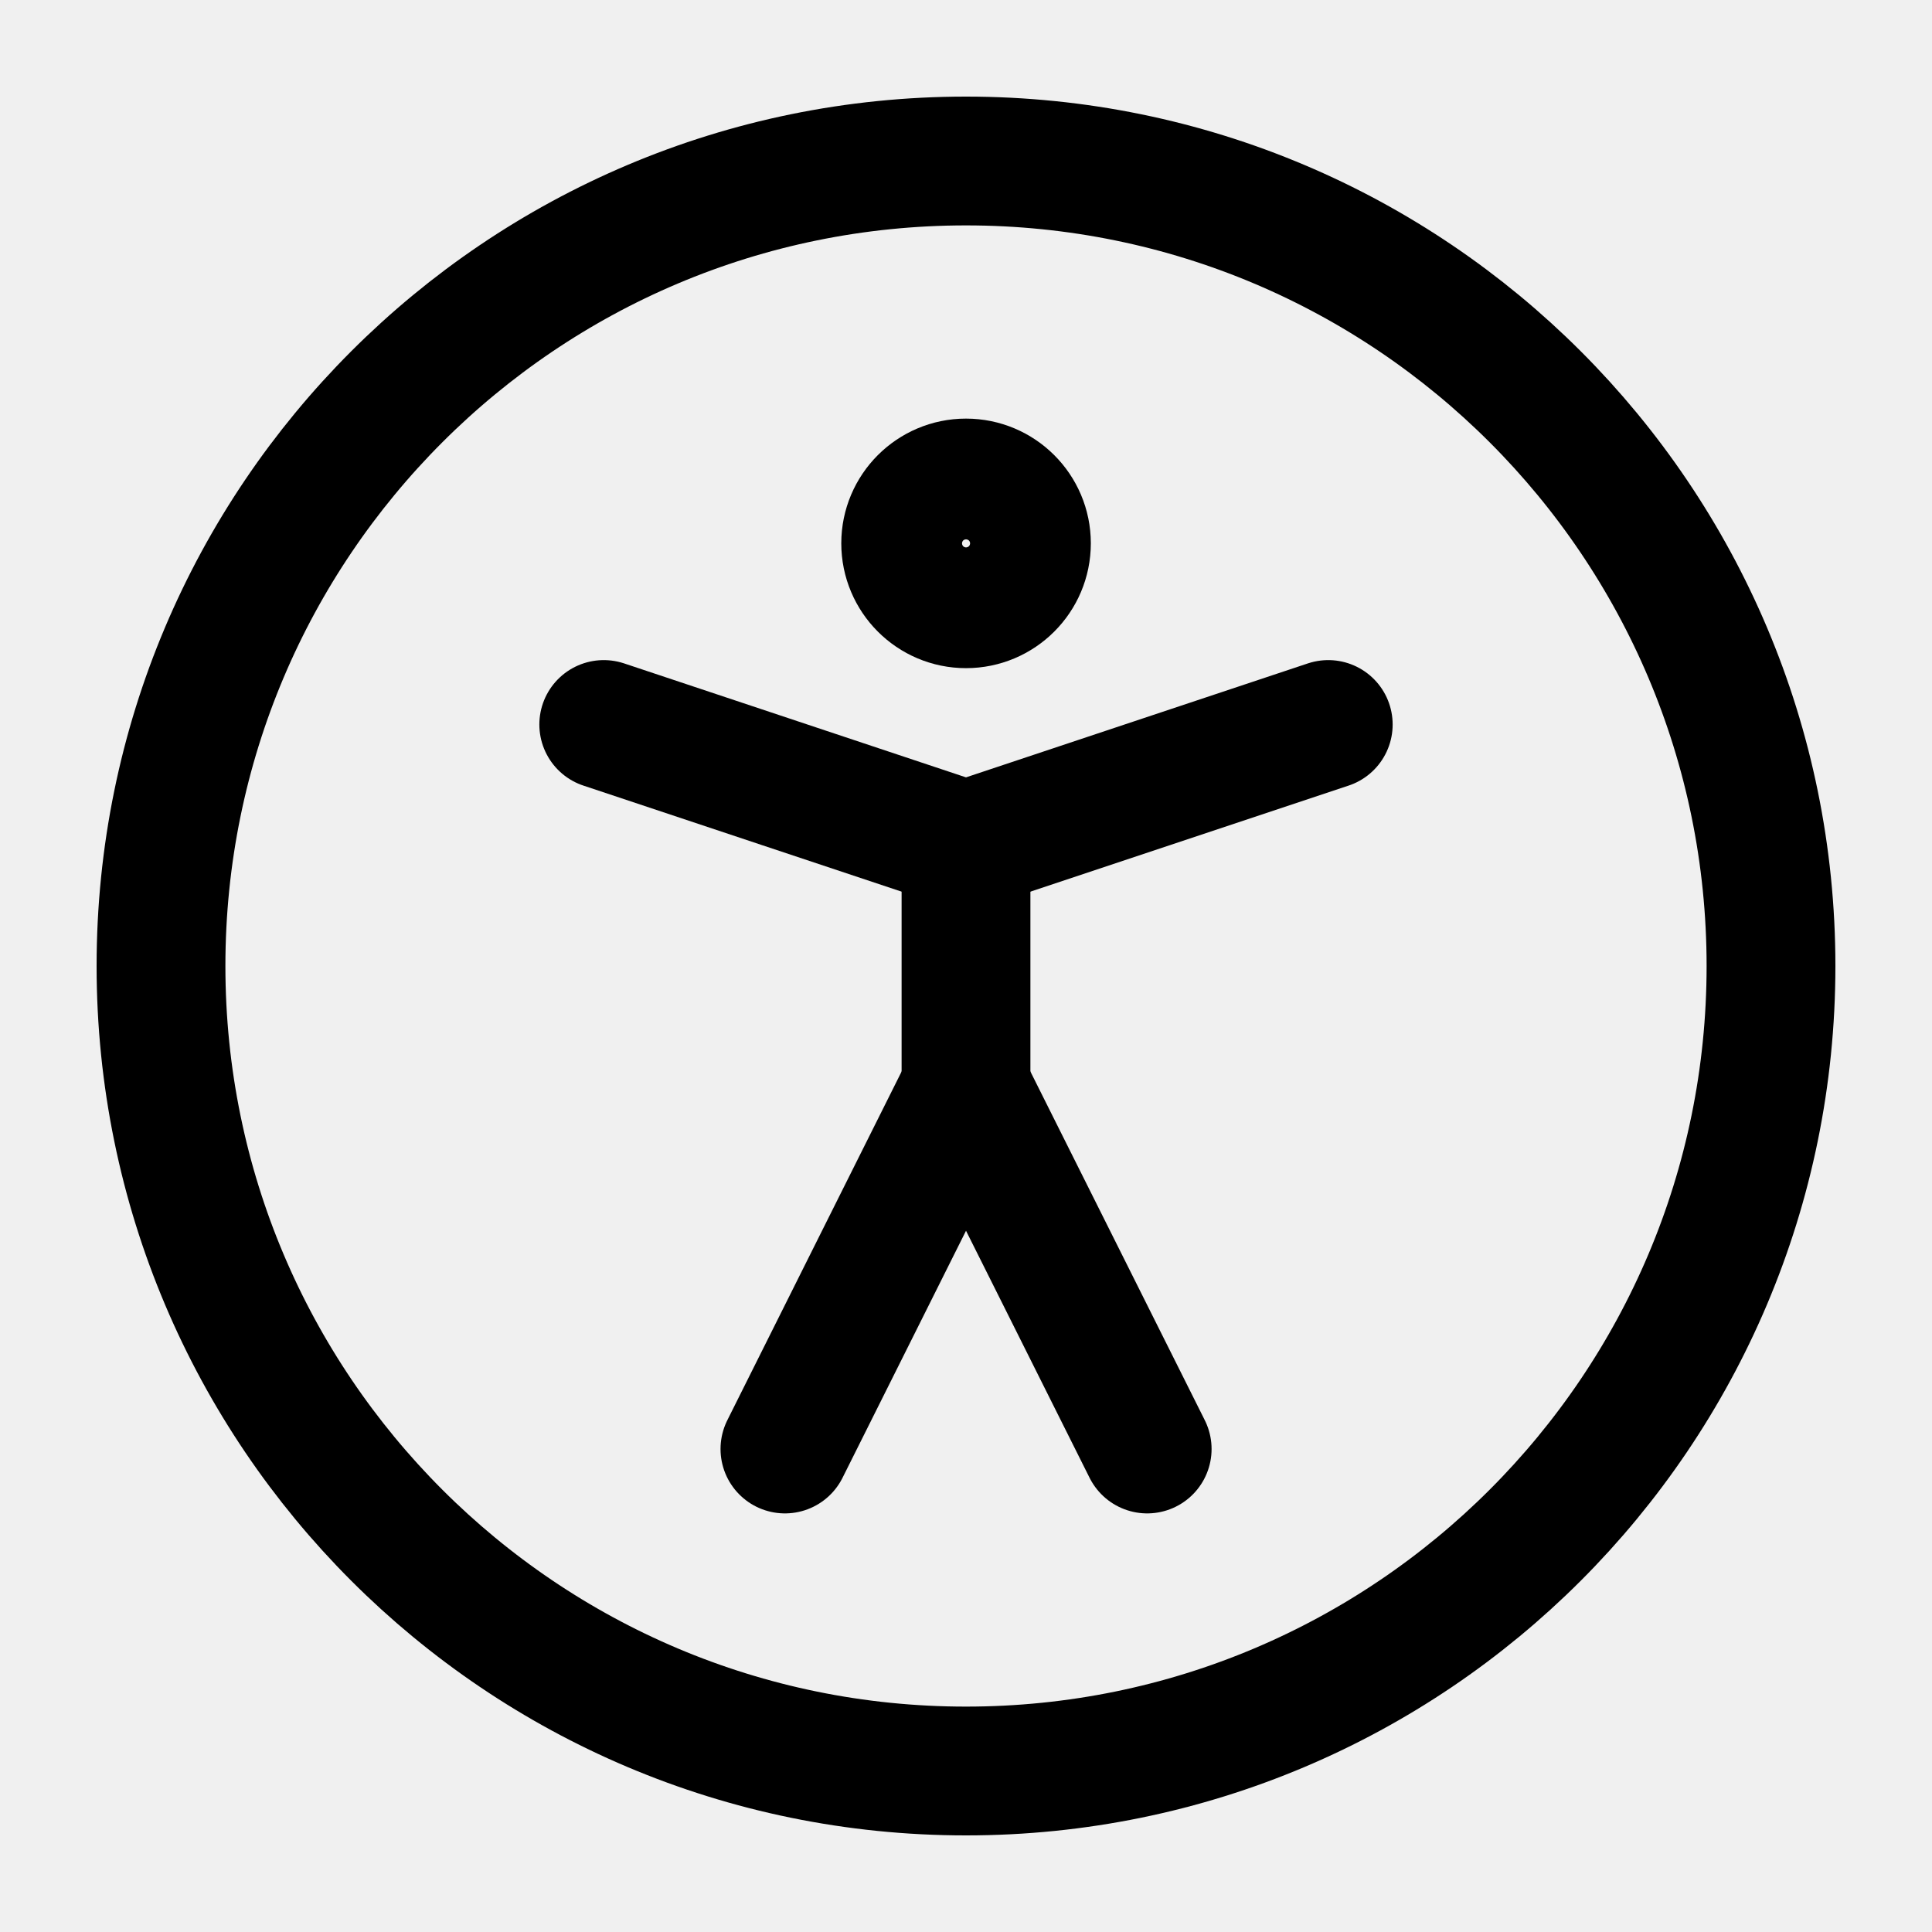
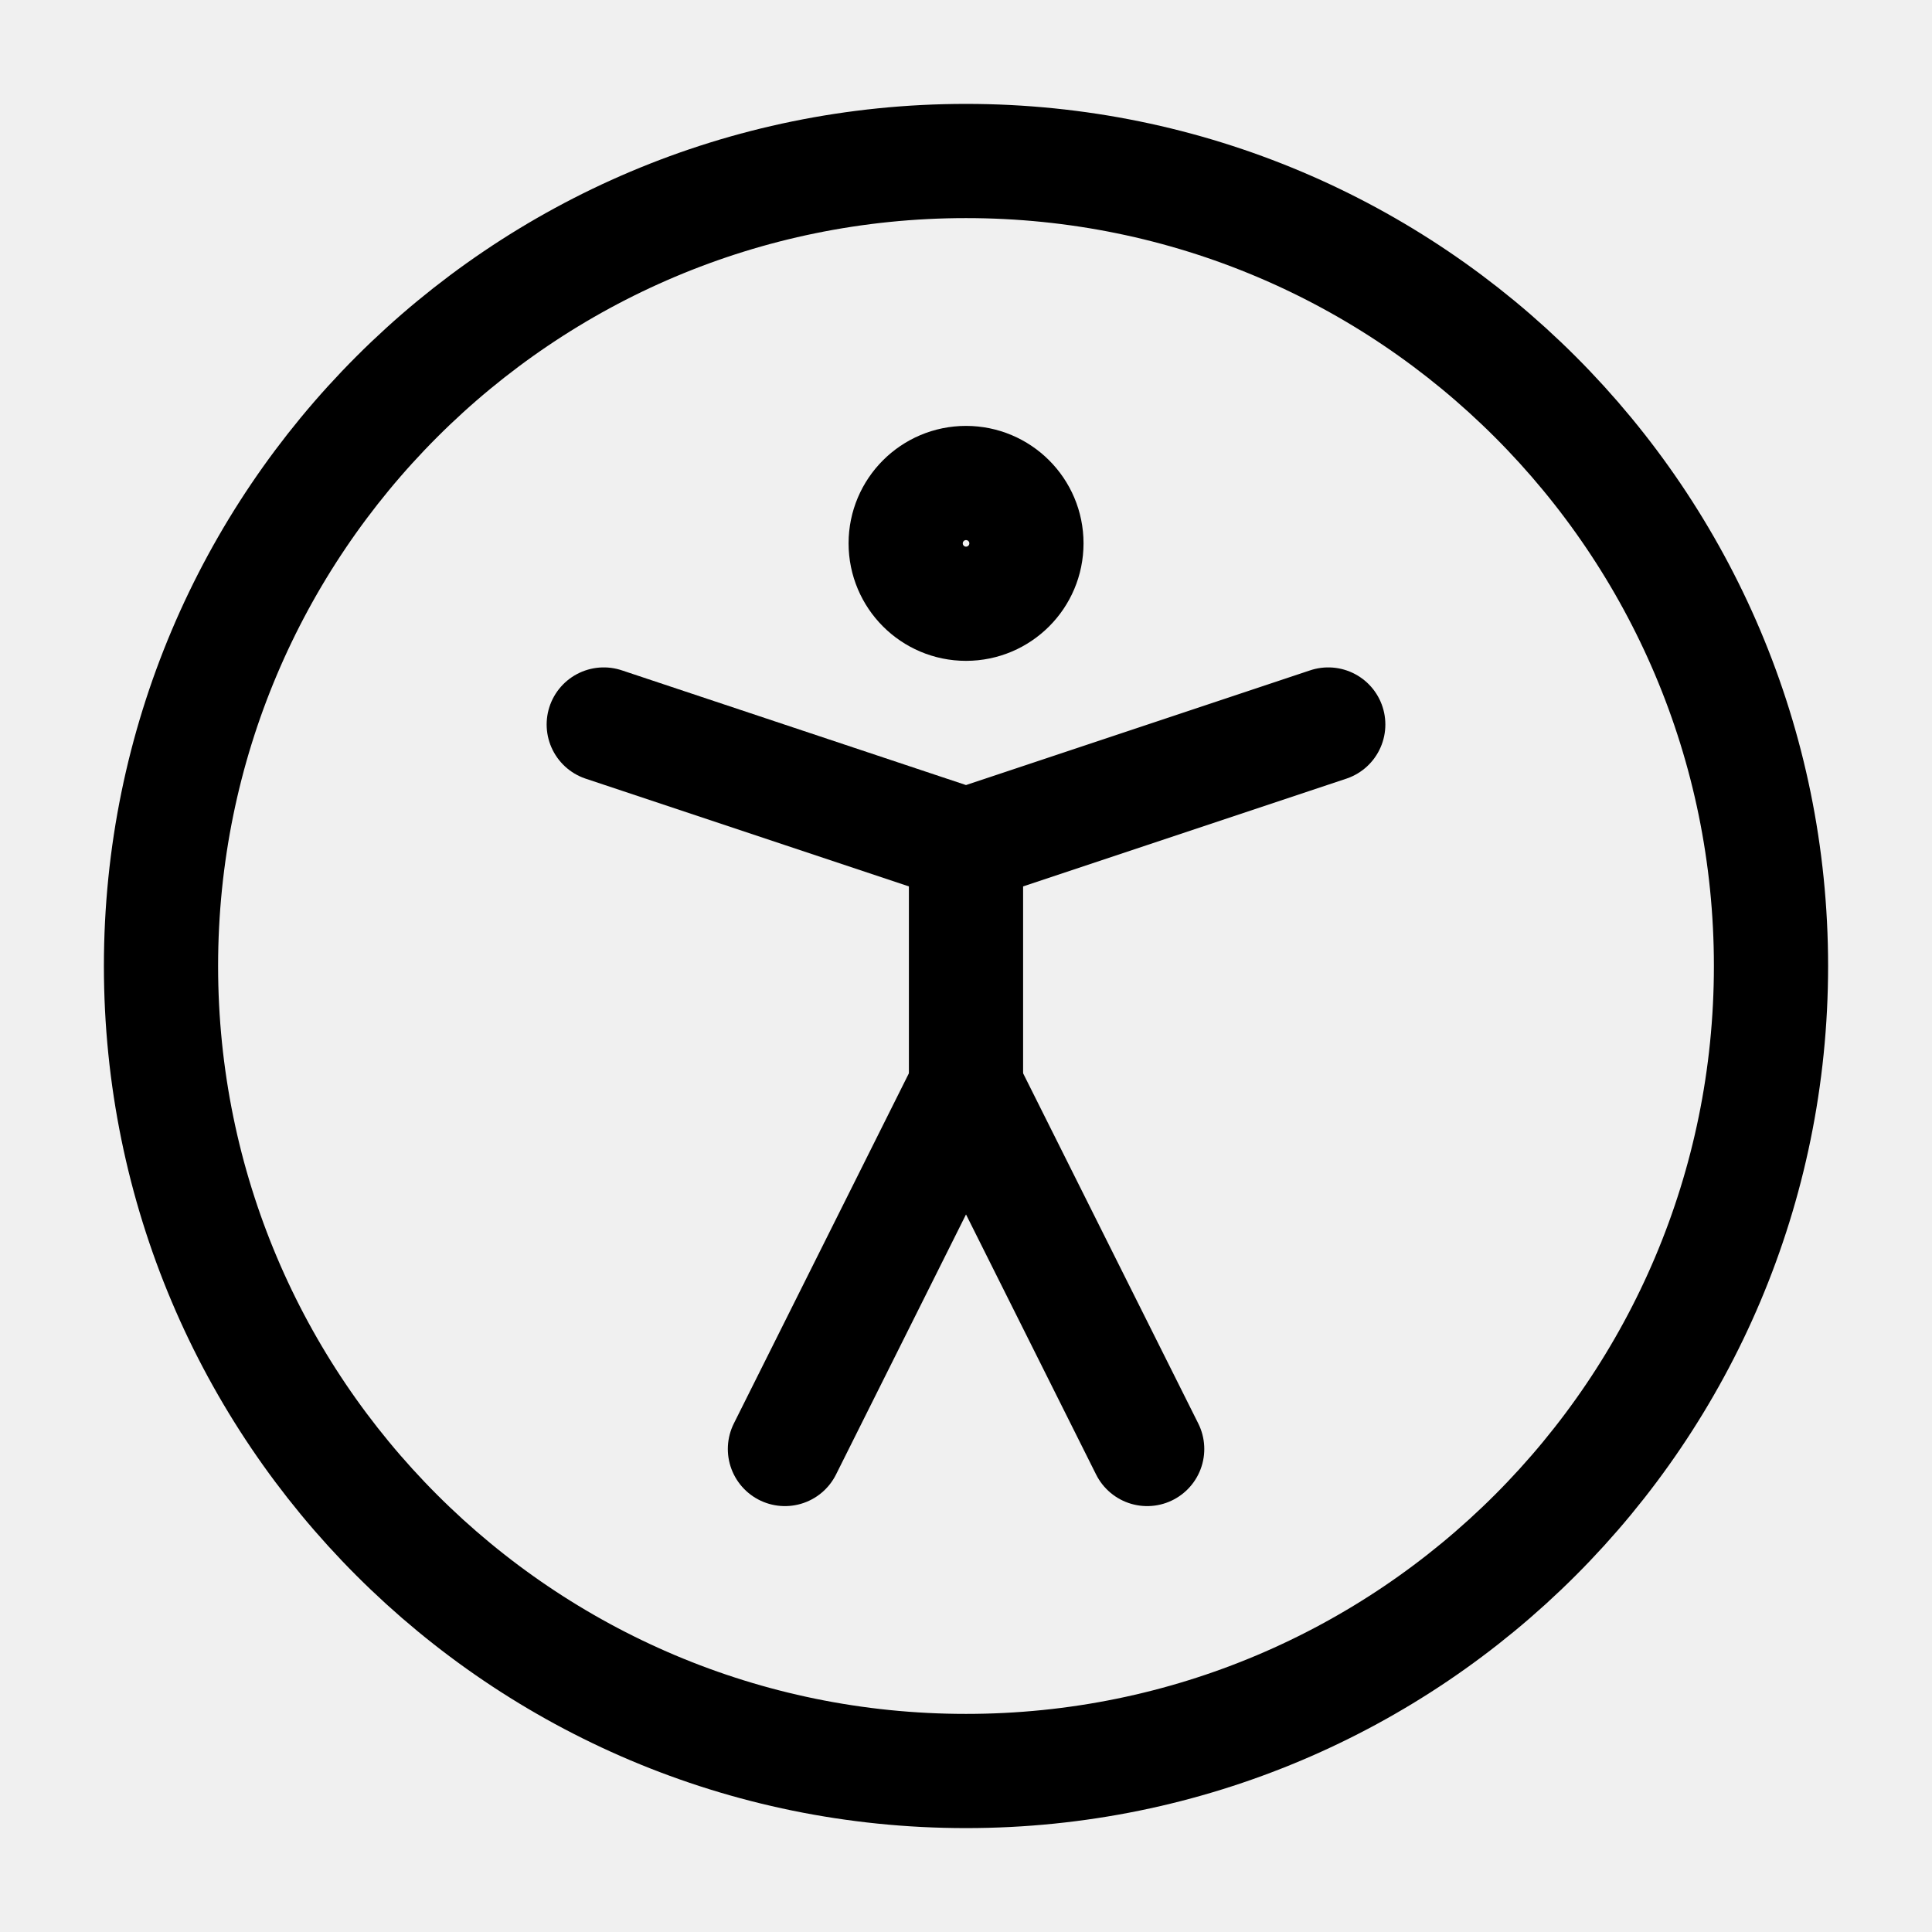
<svg xmlns="http://www.w3.org/2000/svg" width="18" height="18" viewBox="0 0 18 18" fill="none">
  <g id="icons/wcag" clip-path="url(#clip0_0_295)">
-     <path id="Vector" d="M16.5 9C16.5 13.142 13.142 16.5 9 16.5C4.858 16.5 1.5 13.142 1.5 9C1.5 4.858 4.858 1.5 9 1.5C13.142 1.5 16.5 4.858 16.5 9Z" stroke-width="1.2" stroke-linecap="round" stroke-linejoin="round" stroke="black" />
+     <path id="Vector" d="M16.5 9C16.5 13.142 13.142 16.5 9 16.5C4.858 16.5 1.5 13.142 1.5 9C1.5 4.858 4.858 1.5 9 1.5C13.142 1.5 16.5 4.858 16.5 9Z" stroke-width="1.064" stroke-linecap="round" stroke-linejoin="round" stroke="black" />
    <g id="Group 5">
-       <path id="Vector_2" d="M9.563 5.062C9.563 5.373 9.311 5.625 9 5.625C8.69 5.625 8.438 5.373 8.438 5.062C8.438 4.752 8.69 4.5 9 4.5C9.311 4.5 9.563 4.752 9.563 5.062Z" stroke-width="1.2" stroke-linecap="round" stroke-linejoin="round" stroke="black" />
-       <path id="Vector_3" d="M7.313 13.5L9 10.125L10.688 13.5" stroke-width="1.2" stroke-linecap="round" stroke-linejoin="round" stroke="black" />
-       <path id="Vector_4" d="M5.625 6.75L9 7.875L12.375 6.75" stroke-width="1.2" stroke-linecap="round" stroke-linejoin="round" stroke="black" />
-       <path id="Vector_5" d="M9 7.875V10.125" stroke-width="1.2" stroke-linecap="round" stroke-linejoin="round" stroke="black" />
+       <path id="Vector_2" d="M9.563 5.062C9.563 5.373 9.311 5.625 9 5.625C8.69 5.625 8.438 5.373 8.438 5.062C8.438 4.752 8.69 4.5 9 4.5C9.311 4.5 9.563 4.752 9.563 5.062Z" stroke-width="1.064" stroke-linecap="round" stroke-linejoin="round" stroke="black" />
+       <path id="Vector_3" d="M7.313 13.5L9 10.125L10.688 13.5" stroke-width="1.064" stroke-linecap="round" stroke-linejoin="round" stroke="black" />
+       <path id="Vector_4" d="M5.625 6.75L9 7.875L12.375 6.75" stroke-width="1.064" stroke-linecap="round" stroke-linejoin="round" stroke="black" />
+       <path id="Vector_5" d="M9 7.875V10.125" stroke-width="1.064" stroke-linecap="round" stroke-linejoin="round" stroke="black" />
    </g>
  </g>
  <defs>
    <clipPath id="clip0_0_295">
      <rect width="18" height="18" fill="white" />
    </clipPath>
  </defs>
</svg>
